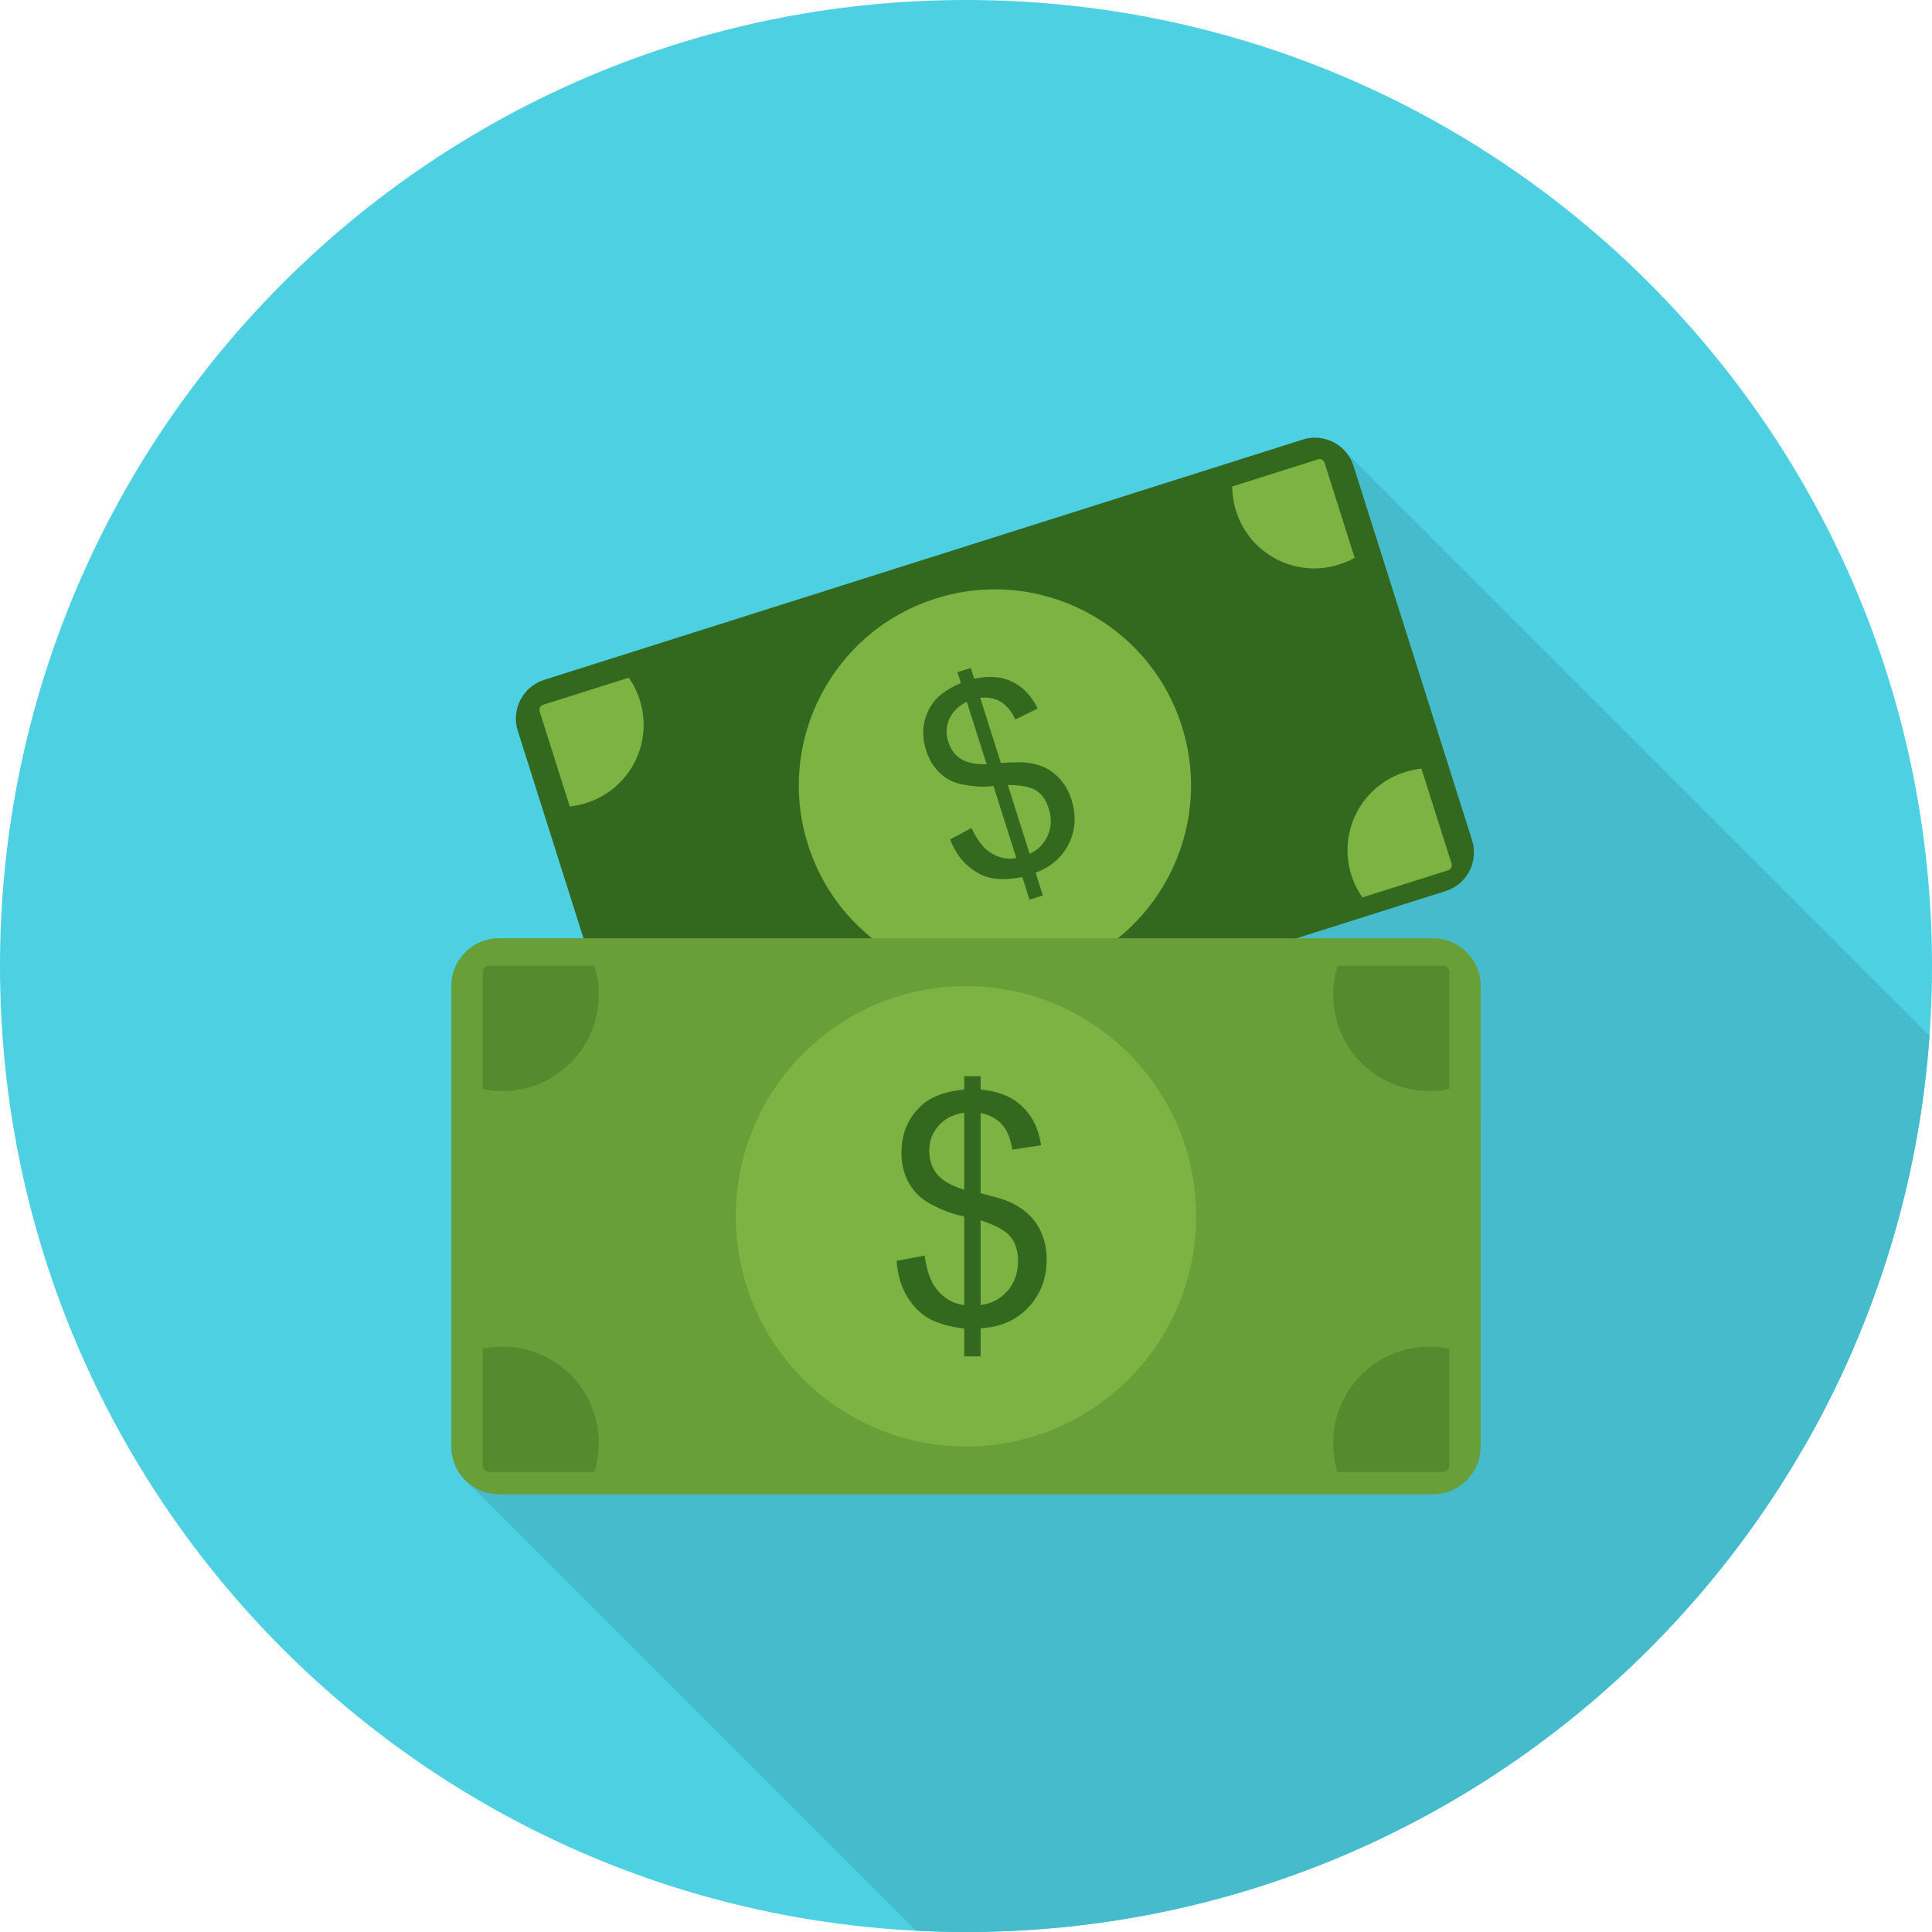
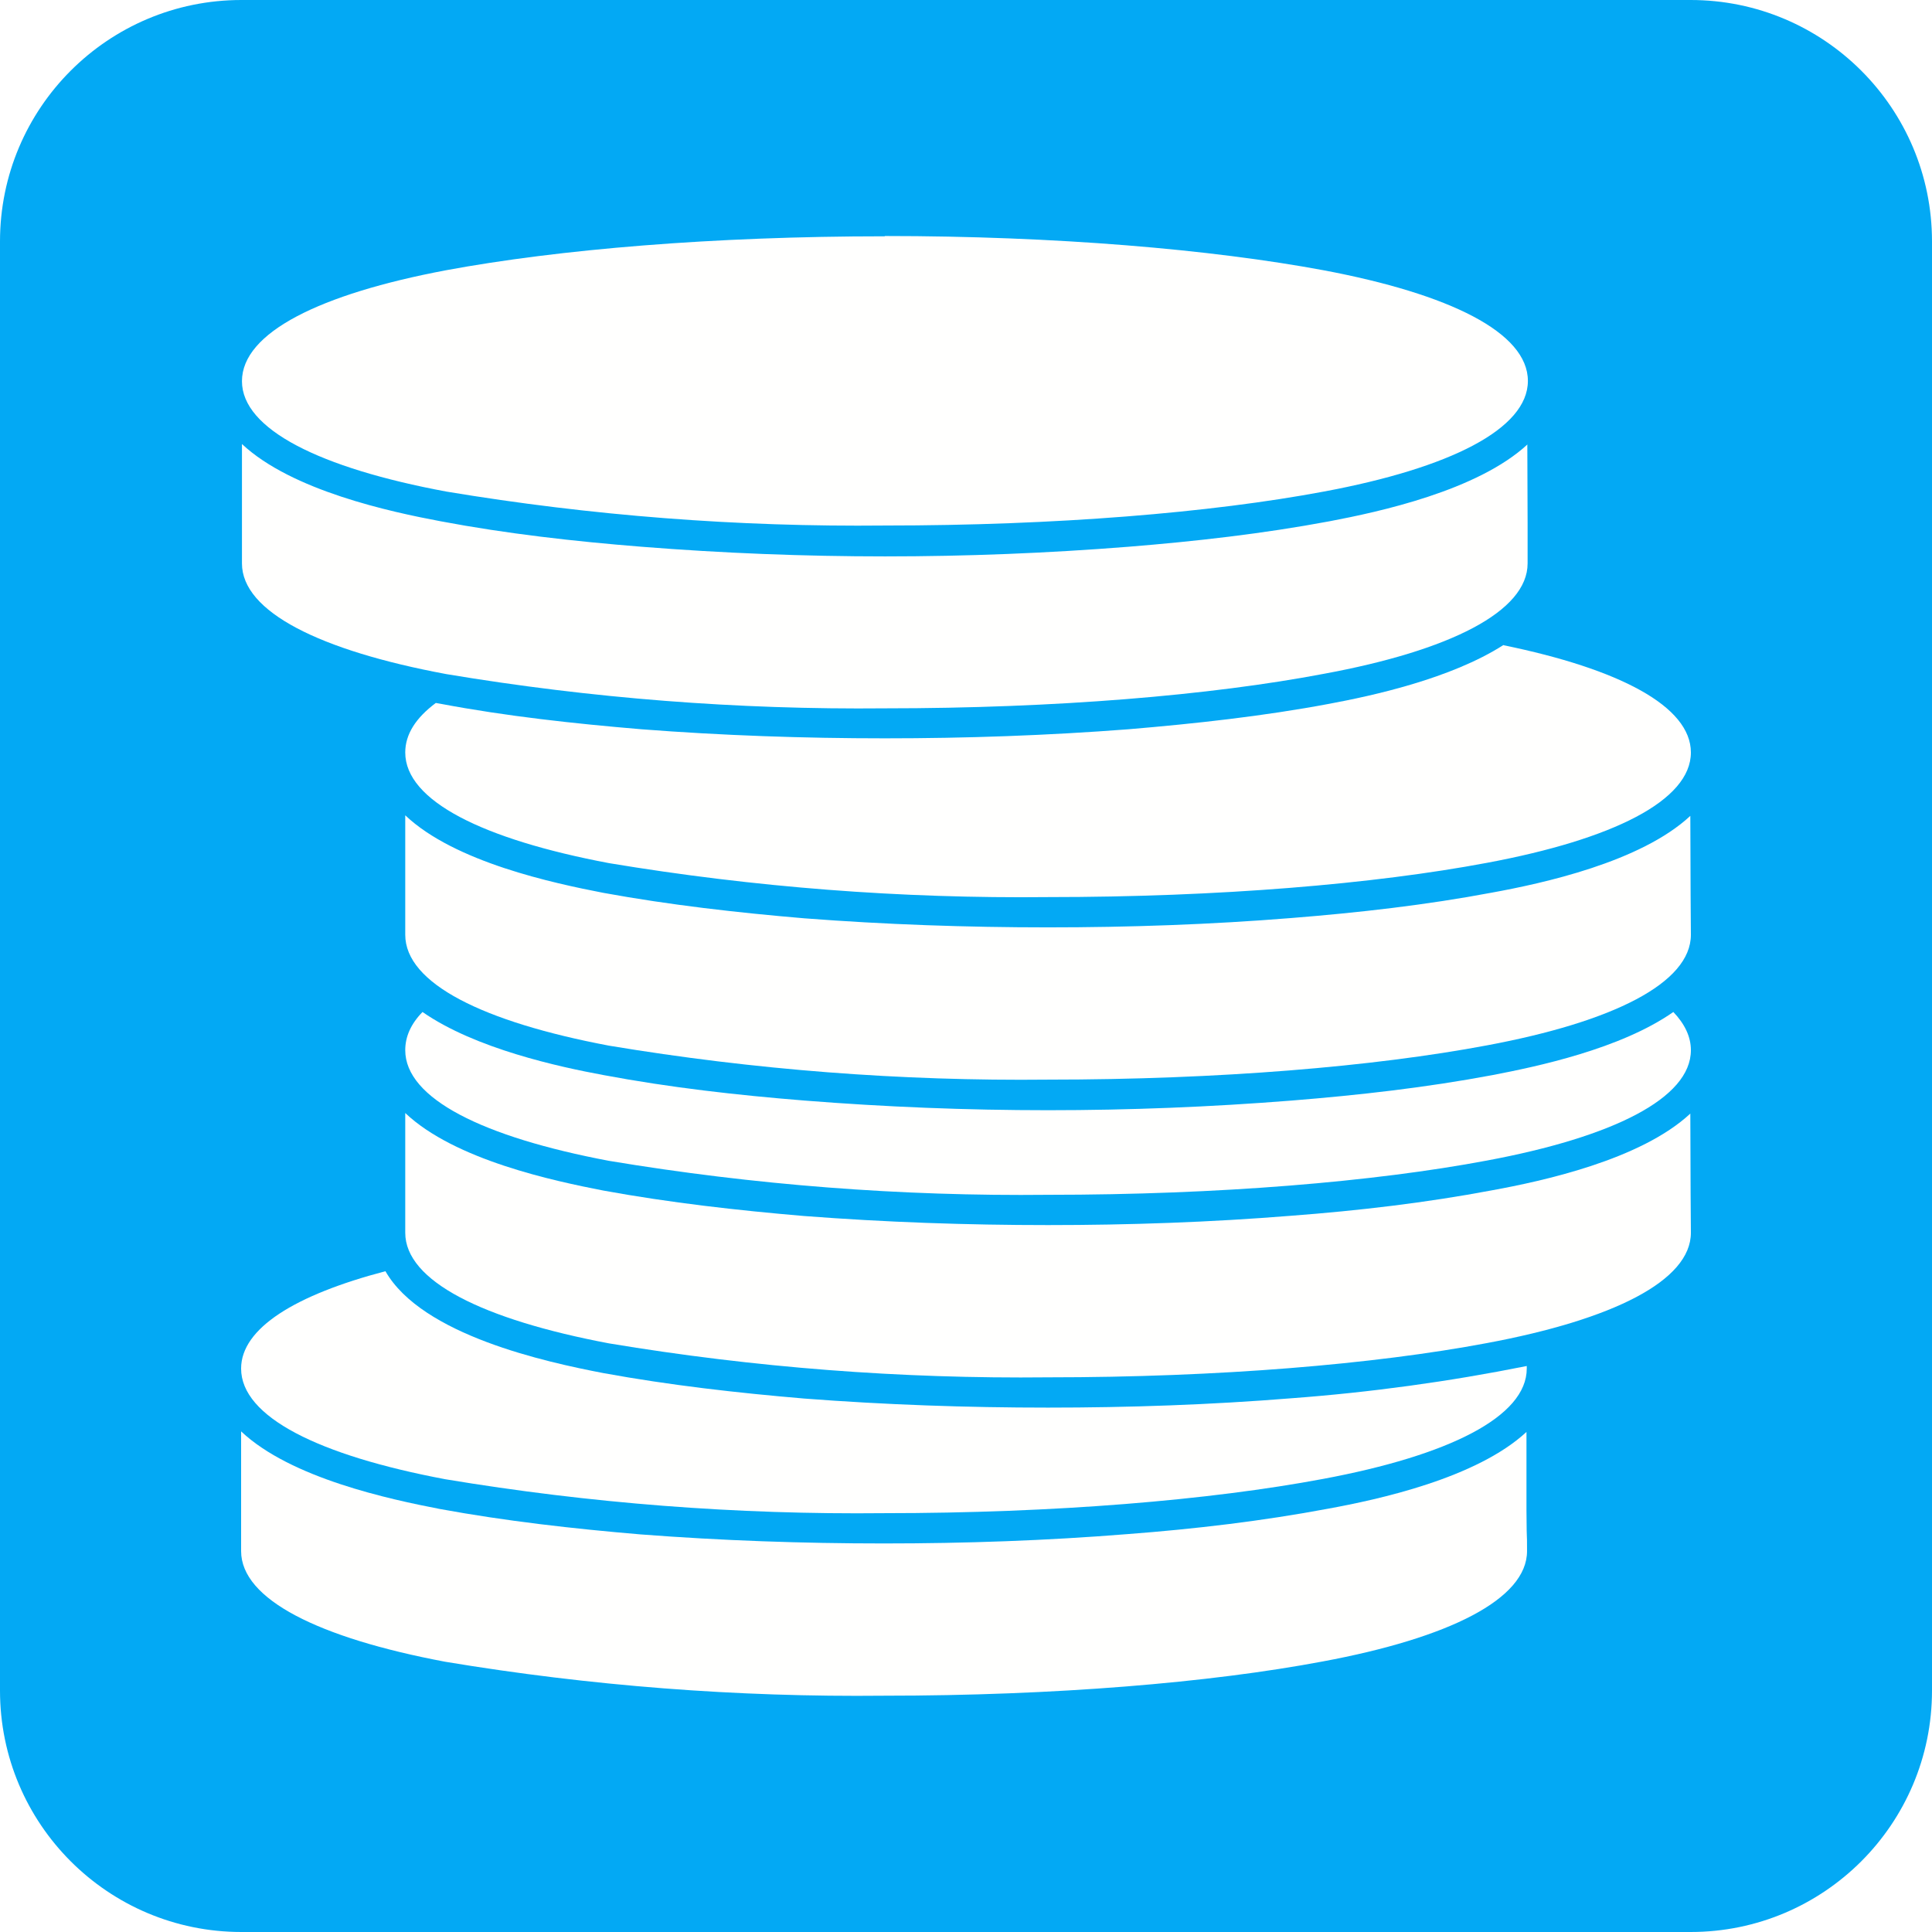
- <svg xmlns="http://www.w3.org/2000/svg" xml:space="preserve" width="2048" height="2048" style="shape-rendering:geometricPrecision;text-rendering:geometricPrecision;image-rendering:optimizeQuality;fill-rule:evenodd;clip-rule:evenodd">
+ <svg xmlns="http://www.w3.org/2000/svg" xml:space="preserve" width="655.359" height="655.359" style="shape-rendering:geometricPrecision;text-rendering:geometricPrecision;image-rendering:optimizeQuality;fill-rule:evenodd;clip-rule:evenodd" viewBox="0 0 6.827 6.827">
  <defs>
-     <clipPath id="id0">
-       <path d="M1024 0c565.539 0 1024 458.461 1024 1024s-458.461 1024-1024 1024S0 1589.539 0 1024 458.461 0 1024 0z" />
-     </clipPath>
-     <style>.fil1{fill:#45bbcb}.fil7{fill:#558b2f}.fil4{fill:#7cb342}.fil5{fill:#33691e;fill-rule:nonzero}</style>
+     <style>.fil1{fill:#fffffe;fill-rule:nonzero}</style>
  </defs>
  <g id="Layer_x0020_1">
-     <path d="M1024 0c565.539 0 1024 458.461 1024 1024s-458.461 1024-1024 1024S0 1589.539 0 1024 458.461 0 1024 0z" style="fill:#4dd0e1" />
-     <g style="clip-path:url(#id0)">
-       <g id="_341215480">
-         <path id="_3384471121" class="fil1" d="M1434.81 493.959 2570.69 1629.84l125.66 396.72L1560.47 890.677z" />
-         <path id="_338447304" class="fil1" d="M1560.47 890.677 2696.35 2026.56l.62 2.12.49 2.12.39 2.13.28 2.12.16 2.13.07 2.11-.05 2.11-.14 2.09-.25 2.07-.35 2.05-.44 2.02-.54 2-.64 1.97-.72 1.93-.82 1.89-.9 1.85L1557.62 923.392l.91-1.85.82-1.894.72-1.931.64-1.966.54-1.999.44-2.025.35-2.052.25-2.072.14-2.089.04-2.105-.06-2.115-.16-2.122-.28-2.126-.39-2.128-.5-2.123z" />
-         <path id="_338448120" class="fil1" d="M1557.62 923.392 2693.51 2059.27l-1 1.81-1.07 1.76-1.16 1.7-1.25 1.65-1.32 1.6-1.4 1.53-1.48 1.46-1.55 1.4-1.63 1.32-1.69 1.24-1.77 1.17-1.83 1.09-1.9 1-1.96.9-2.02.82-2.08.72L1532.51 944.557l2.09-.72 2.02-.815 1.96-.909 1.9-.998 1.83-1.084 1.77-1.168 1.69-1.247 1.63-1.322 1.55-1.396 1.48-1.464 1.4-1.531 1.32-1.59 1.24-1.652 1.17-1.705 1.07-1.758z" />
-         <path id="_338447976" class="fil1" d="M1532.51 944.557 2668.4 2080.44l-158.13 50.09L1374.39 994.644z" />
-         <path id="_338447952" class="fil1" d="M1556.42 1011.18 2692.3 2147.06l1.58 1.83 1.5 1.9 1.41 1.98 1.31 2.05 1.22 2.11 1.11 2.17 1.01 2.23.91 2.29.79 2.34.68 2.39.57 2.43.44 2.48.32 2.52.2 2.55.07 2.59-1135.89-1135.88-.06-2.59-.2-2.55-.32-2.52-.44-2.48-.57-2.44-.68-2.39-.79-2.34-.91-2.28-1.01-2.23-1.11-2.18-1.22-2.11-1.31-2.04-1.41-1.98-1.5-1.9z" />
-         <path id="_338448216" class="fil1" d="m1569.53 1045.04 1135.89 1135.88v488.57L1569.53 1533.61z" />
-         <path id="_338447904" class="fil1" d="m1569.53 1533.61 1135.89 1135.88-.07 2.59-.2 2.55-.32 2.52-.44 2.48-.57 2.43-.68 2.39-.79 2.34-.91 2.29-1.01 2.23-1.11 2.17-1.22 2.11-1.31 2.05-1.41 1.97-1.5 1.91-1.58 1.83-1.67 1.75-1135.88-1135.89 1.67-1.75 1.58-1.82 1.5-1.91 1.41-1.97 1.31-2.05 1.22-2.11 1.11-2.17 1.01-2.23.91-2.29.79-2.34.68-2.39.57-2.44.44-2.47.32-2.52.2-2.56z" />
-         <path id="_338448480" class="fil1" d="M1554.75 1569.21 2690.63 2705.1l-1.75 1.67-1.83 1.58-1.9 1.5-1.98 1.41-2.04 1.31-2.11 1.21-2.18 1.12-2.23 1.01-2.29.91-2.34.79-2.39.68-2.43.57-2.48.44-2.52.32-2.55.2-2.59.06L1519.14 1584l2.59-.06 2.55-.2 2.52-.32 2.48-.45 2.43-.56 2.39-.68 2.34-.8 2.29-.9 2.23-1.01 2.17-1.12 2.11-1.21 2.05-1.32 1.97-1.4 1.91-1.5 1.83-1.59z" />
-         <path id="_338448096" class="fil1" d="m1519.14 1584 1135.88 1135.88h-990.28L528.859 1584z" />
-         <path id="_338448528" class="fil1" d="M528.859 1584 1664.74 2719.88l-2.59-.06-2.55-.2-2.52-.32-2.48-.44-2.43-.57-2.39-.68-2.34-.79-2.29-.91-2.23-1.01-2.17-1.12-2.11-1.21-2.05-1.31-1.97-1.41-1.91-1.5L496.832 1572.47l1.904 1.5 1.976 1.4 2.045 1.32 2.11 1.21 2.172 1.12 2.233 1.01 2.286.9 2.34.8 2.389.68 2.436.56 2.478.45 2.517.32 2.554.2z" />
-         <path id="_338448552" class="fil1" d="M1426.54 479.074 2562.42 1614.96l1.33 1.62 1.24 1.7 1.17 1.76 1.09 1.83 1 1.9.9 1.96.82 2.03.72 2.08L1434.81 493.959l-.72-2.084-.82-2.024-.91-1.961-.99-1.898-1.09-1.832-1.17-1.766-1.24-1.694z" />
-         <path id="_341214784" class="fil1" d="m1434.81 493.959 125.665 396.718c3.57 11.27 2.213 22.962-2.848 32.715-5.06 9.754-13.839 17.594-25.11 21.165l-158.12 50.087h144.747c13.882 0 26.486 5.663 35.608 14.786 9.122 9.12 14.785 21.725 14.785 35.607v488.57c0 13.881-5.663 26.486-14.785 35.607-9.122 9.123-21.726 14.787-35.608 14.787H528.862c-13.88 0-26.485-5.664-35.607-14.787-9.122-9.121-14.786-21.726-14.786-35.607v-488.57c0-13.882 5.664-26.488 14.786-35.607 9.122-9.123 21.724-14.786 35.607-14.786h89.71L548.87 774.593c-3.57-11.273-2.214-22.963 2.847-32.716s13.838-17.593 25.11-21.164l804.104-254.71c11.271-3.57 22.963-2.215 32.715 2.846 9.754 5.06 17.595 13.838 21.165 25.11z" />
-       </g>
+     <rect width="6.827" height="6.827" rx=".853" ry=".853" style="fill:#03a9f4" />
+     <g id="_486077928">
+       <path id="_491178648" class="fil1" d="M5.913 3.576c.04.042.062.087.062.135 0 .17-.276.307-.721.39-.399.075-.947.121-1.55.121a8.869 8.869 0 0 1-1.552-.12c-.445-.084-.72-.22-.72-.391 0-.048.02-.093.061-.135.187.13.483.194.64.223.234.044.473.071.71.09a10.868 10.868 0 0 0 1.721 0c.237-.019.476-.046.71-.09.156-.03.452-.092.639-.223z" />
+       <path id="_491178768" class="fil1" d="m5.973 3.935.001.278.001.143c0 .17-.276.307-.721.39-.399.075-.947.121-1.55.121a8.869 8.869 0 0 1-1.552-.12c-.445-.084-.72-.22-.72-.391v-.423c.175.166.525.24.7.274.235.043.474.07.71.09.287.022.574.032.861.032.287 0 .575-.01.86-.033.238-.018.477-.046.71-.09.175-.032.524-.107.7-.271z" />
+       <path id="_486078144" class="fil1" d="M5.395 4.827v.009c0 .17-.275.307-.72.39-.4.075-.948.121-1.551.121a8.869 8.869 0 0 1-1.551-.12c-.446-.084-.721-.22-.721-.391 0-.142.19-.26.51-.344.129.226.567.321.77.36.235.043.474.07.71.09.287.022.574.032.861.032.287 0 .575-.01.86-.033a6.802 6.802 0 0 0 .832-.114z" />
+       <path id="_486078216" class="fil1" d="M5.394 5.06v.278c.001.142.002.053.002.143 0 .17-.276.307-.722.39-.398.075-.947.121-1.55.121a8.869 8.869 0 0 1-1.551-.12c-.446-.084-.721-.22-.721-.391v-.423c.176.166.526.24.701.274.234.043.473.07.71.09.286.022.574.032.86.032.288 0 .575-.01.861-.033.237-.018.476-.046.71-.09.175-.032.523-.107.7-.271z" />
+       <path id="_486077544" class="fil1" d="M5.313 2.28c.41.084.662.216.662.379 0 .17-.276.307-.721.39-.399.075-.947.121-1.55.121a8.869 8.869 0 0 1-1.552-.12c-.445-.084-.72-.22-.72-.391 0-.064.037-.122.108-.175l.017.003c.233.044.472.07.71.09.285.022.573.032.86.032.287 0 .574-.01.86-.032.237-.02.476-.046.71-.09.15-.028.429-.088.616-.208zm.66.603.001.278.001.142c0 .171-.276.308-.721.391-.399.075-.947.121-1.55.121a8.869 8.869 0 0 1-1.552-.12c-.445-.084-.72-.22-.72-.392v-.422c.175.166.525.24.7.274.235.043.474.07.71.09.287.022.574.032.861.032.287 0 .575-.01.86-.033.238-.019.477-.046.71-.09.175-.032.524-.107.7-.271z" />
+       <path id="_486077976" class="fil1" d="M3.127.834c.603 0 1.152.047 1.55.121.446.084.722.22.722.391 0 .17-.276.308-.721.391-.4.075-.948.12-1.551.12a8.869 8.869 0 0 1-1.55-.12c-.446-.083-.722-.22-.722-.39 0-.172.276-.308.721-.392.399-.074.947-.12 1.55-.12zm2.27.736.001.278v.143c0 .17-.275.308-.72.39-.4.076-.948.122-1.551.122a8.869 8.869 0 0 1-1.55-.121c-.446-.083-.722-.22-.722-.391v-.422c.176.165.526.24.702.273.233.044.472.071.71.09a10.868 10.868 0 0 0 1.721 0c.236-.019.475-.046.71-.09.174-.033.523-.108.7-.272z" />
    </g>
-     <path d="M1024 0c565.539 0 1024 458.461 1024 1024s-458.461 1024-1024 1024S0 1589.539 0 1024 458.461 0 1024 0z" style="fill:none" />
-     <path d="m576.824 720.713 804.103-254.71c11.271-3.57 22.963-2.215 32.717 2.846 9.752 5.06 17.592 13.838 21.163 25.11l125.666 396.717c3.569 11.27 2.213 22.963-2.848 32.716-5.061 9.754-13.839 17.594-25.11 21.164l-804.103 254.71c-11.272 3.57-22.962 2.215-32.716-2.846-9.753-5.061-17.593-13.84-21.164-25.11L548.866 774.593c-3.57-11.273-2.213-22.963 2.848-32.716 5.06-9.753 13.837-17.594 25.11-21.164z" style="fill:#33691e" />
-     <path class="fil4" d="m575.66 747.135 90.875-28.786a86.684 86.684 0 0 1 3.133 4.788c3.439 5.656 6.331 12.022 8.56 19.054 7.236 22.846 4.529 46.462-5.7 66.174-10.226 19.708-27.977 35.519-50.824 42.757-5.992 1.898-11.68 3.114-17.02 3.692l-.732.076-31.92-100.767c-.453-1.433-.266-2.949.398-4.229.665-1.281 1.796-2.305 3.23-2.759zM713.639 1182.73l90.875-28.786a87.647 87.647 0 0 0-.195-5.719c-.445-6.604-1.745-13.475-3.973-20.506-7.236-22.847-23.047-40.597-42.758-50.824-19.708-10.226-43.325-12.934-66.173-5.698-5.991 1.898-11.343 4.179-16.041 6.781l-.643.359 31.92 100.767c.453 1.434 1.478 2.564 2.759 3.23 1.281.664 2.795.85 4.23.396zM1535.07 922.528l-90.876 28.786a87.368 87.368 0 0 1-3.133-4.788c-3.44-5.656-6.33-12.022-8.558-19.054-7.238-22.847-4.53-46.462 5.698-66.174 10.226-19.708 27.976-35.519 50.824-42.757 5.992-1.898 11.68-3.114 17.02-3.692l.732-.077 31.92 100.768c.453 1.433.266 2.948-.398 4.229-.664 1.281-1.795 2.305-3.229 2.759zM1397.09 486.936l-90.875 28.786c.002 1.897.067 3.804.196 5.718.444 6.605 1.744 13.476 3.972 20.507 7.236 22.847 23.047 40.597 42.758 50.824 19.708 10.226 43.325 12.934 66.173 5.698 5.991-1.898 11.343-4.18 16.041-6.78l.643-.36-31.92-100.767c-.453-1.434-1.477-2.565-2.759-3.23-1.28-.664-2.795-.85-4.23-.396zM991.905 634.49c54.713-17.331 111.275-10.844 158.491 13.656 47.217 24.5 85.087 67.01 102.418 121.723 17.331 54.714 10.844 111.276-13.656 158.492-24.5 47.217-67.01 85.087-121.723 102.418-54.715 17.331-111.276 10.844-158.492-13.656-47.216-24.5-85.087-67.01-102.418-121.725-17.331-54.713-10.844-111.275 13.656-158.491 24.5-47.217 67.01-85.087 121.725-102.418z" />
-     <path class="fil5" d="m1091.32 953.711-7.585-23.946c-12.47 2.301-23.042 2.7-31.762 1.213-8.72-1.488-17.204-5.7-25.376-12.56-8.188-6.906-14.693-16.393-19.485-28.524l22.642-12.172c5.935 12.268 12.2 20.683 18.84 25.229 9.43 6.412 19.014 8.576 28.723 6.55l-24.151-76.241c-10.45 1.26-21.7.624-33.841-1.88-8.987-1.853-16.719-5.903-23.243-12.135-6.525-6.233-11.275-14.127-14.312-23.714-5.396-17.038-3.728-32.765 4.973-47.12 5.827-9.696 16.455-17.812 31.81-24.426l-3.628-11.45 14.13-4.475 3.628 11.45c14.32-3.086 26.702-2.509 36.994 1.73 13.244 5.353 23.3 15.317 30.243 29.816l-23.582 11.57c-4.388-8.96-9.63-15.248-15.711-18.822-6.037-3.587-13.222-4.96-21.54-4.075l21.876 69.062c13.005-.769 21.75-.94 26.191-.496 8.488.91 15.842 2.98 22.005 6.178 6.222 3.228 11.627 7.667 16.17 13.327 4.602 5.691 8.091 12.285 10.48 19.828 5.267 16.629 4.327 32.126-2.702 46.55-7.015 14.472-18.82 24.71-35.328 30.84l7.672 24.217-14.131 4.476zm-66.449-209.778c-8.869 4.358-15.05 10.416-18.497 18.157-3.447 7.741-3.868 15.724-1.249 23.994 2.576 8.132 7.02 14.274 13.353 18.318 6.33 4.044 15.45 6.005 27.39 5.822l-20.997-66.291zm66.575 161.092c8.955-4.085 15.353-10.561 19.253-19.397 3.902-8.835 4.225-18.387.987-28.61-2.749-8.678-7.146-14.984-13.087-18.901-5.985-3.904-16.069-5.91-30.251-6.017l23.098 72.925z" />
-     <path d="M528.859 994.644h990.282c13.882 0 26.486 5.663 35.608 14.785 9.122 9.12 14.785 21.725 14.785 35.608v488.57c0 13.882-5.663 26.486-14.785 35.608-9.122 9.122-21.726 14.785-35.608 14.785H528.859c-13.88 0-26.485-5.663-35.607-14.785-9.123-9.122-14.786-21.726-14.786-35.608v-488.57c0-13.883 5.663-26.487 14.786-35.608 9.122-9.122 21.724-14.785 35.607-14.785z" style="fill:#689f38" />
-     <path class="fil7" d="M518.189 1023.8h111.917c.67 2.125 1.273 4.283 1.808 6.47 1.845 7.55 2.824 15.7 2.824 24.36 0 28.137-11.402 53.608-29.837 72.043-18.432 18.432-43.906 29.837-72.042 29.837-7.38 0-14.178-.656-20.359-1.902l-.847-.173v-124.1c0-1.765.747-3.394 1.943-4.593 1.199-1.197 2.828-1.942 4.593-1.942zM518.189 1560.25h111.917c.67-2.125 1.273-4.283 1.808-6.47 1.845-7.55 2.824-15.7 2.824-24.36 0-28.137-11.402-53.607-29.837-72.043-18.432-18.432-43.906-29.837-72.042-29.837-7.38 0-14.178.656-20.359 1.902l-.847.174v124.097c0 1.766.747 3.395 1.943 4.594 1.199 1.197 2.828 1.943 4.593 1.943zM1529.81 1560.25h-111.917a102.697 102.697 0 0 1-1.808-6.47c-1.845-7.55-2.824-15.7-2.824-24.36 0-28.137 11.402-53.607 29.838-72.043 18.431-18.432 43.905-29.837 72.041-29.837 7.381 0 14.178.656 20.359 1.902l.847.174v124.097c0 1.766-.745 3.395-1.943 4.594-1.198 1.197-2.828 1.943-4.593 1.943zM1529.81 1023.8h-111.917a102.697 102.697 0 0 0-1.808 6.47c-1.844 7.55-2.824 15.7-2.824 24.36 0 28.137 11.402 53.608 29.838 72.043 18.431 18.432 43.905 29.837 72.041 29.837 7.381 0 14.178-.657 20.359-1.902l.847-.173v-124.1c0-1.765-.745-3.394-1.943-4.593-1.198-1.197-2.828-1.942-4.593-1.942z" />
-     <path class="fil4" d="M1024 1045.3c67.382 0 128.388 27.314 172.549 71.475 44.16 44.16 71.475 105.164 71.475 172.546 0 67.382-27.315 128.389-71.475 172.55-44.16 44.16-105.167 71.474-172.549 71.474s-128.387-27.314-172.547-71.475c-44.16-44.16-71.475-105.166-71.475-172.548s27.315-128.387 71.475-172.547S956.618 1045.3 1024 1045.3z" />
-     <path class="fil5" d="M1022.1 1437.83v-29.489c-14.773-1.847-26.747-5.148-35.98-9.904-9.233-4.755-17.235-12.478-23.95-23.053-6.715-10.632-10.631-23.558-11.694-38.834l29.656-5.596c2.295 15.835 6.324 27.475 12.143 34.916 8.282 10.52 18.24 16.34 29.825 17.515v-93.894c-12.143-2.294-24.51-6.995-37.21-14.102-9.402-5.26-16.62-12.534-21.713-21.822-5.092-9.29-7.61-19.808-7.61-31.616 0-20.983 7.442-37.993 22.271-50.976 9.96-8.785 24.732-14.1 44.262-16.06v-14.1h17.402v14.1c17.122 1.623 30.776 6.66 40.792 15.054 12.926 10.686 20.647 25.404 23.277 44.093l-30.496 4.588c-1.735-11.583-5.371-20.48-10.91-26.635-5.485-6.156-13.039-10.24-22.663-12.198v85.052c14.828 3.75 24.676 6.66 29.489 8.73 9.176 4.028 16.674 8.952 22.439 14.717 5.819 5.818 10.294 12.702 13.372 20.647 3.135 8.002 4.7 16.62 4.7 25.909 0 20.479-6.546 37.49-19.527 51.143-12.982 13.709-29.826 20.983-50.473 21.99v29.825H1022.1zm0-258.349c-11.472 1.734-20.537 6.322-27.14 13.765-6.602 7.442-9.904 16.227-9.904 26.411 0 10.016 2.798 18.466 8.45 25.236 5.651 6.771 15.164 12.2 28.594 16.227v-81.639zm17.402 203.903c11.47-1.398 20.927-6.378 28.425-14.884 7.499-8.505 11.247-19.081 11.247-31.672 0-10.687-2.685-19.304-7.945-25.795-5.316-6.491-15.892-12.31-31.727-17.459v89.81z" />
  </g>
</svg>
